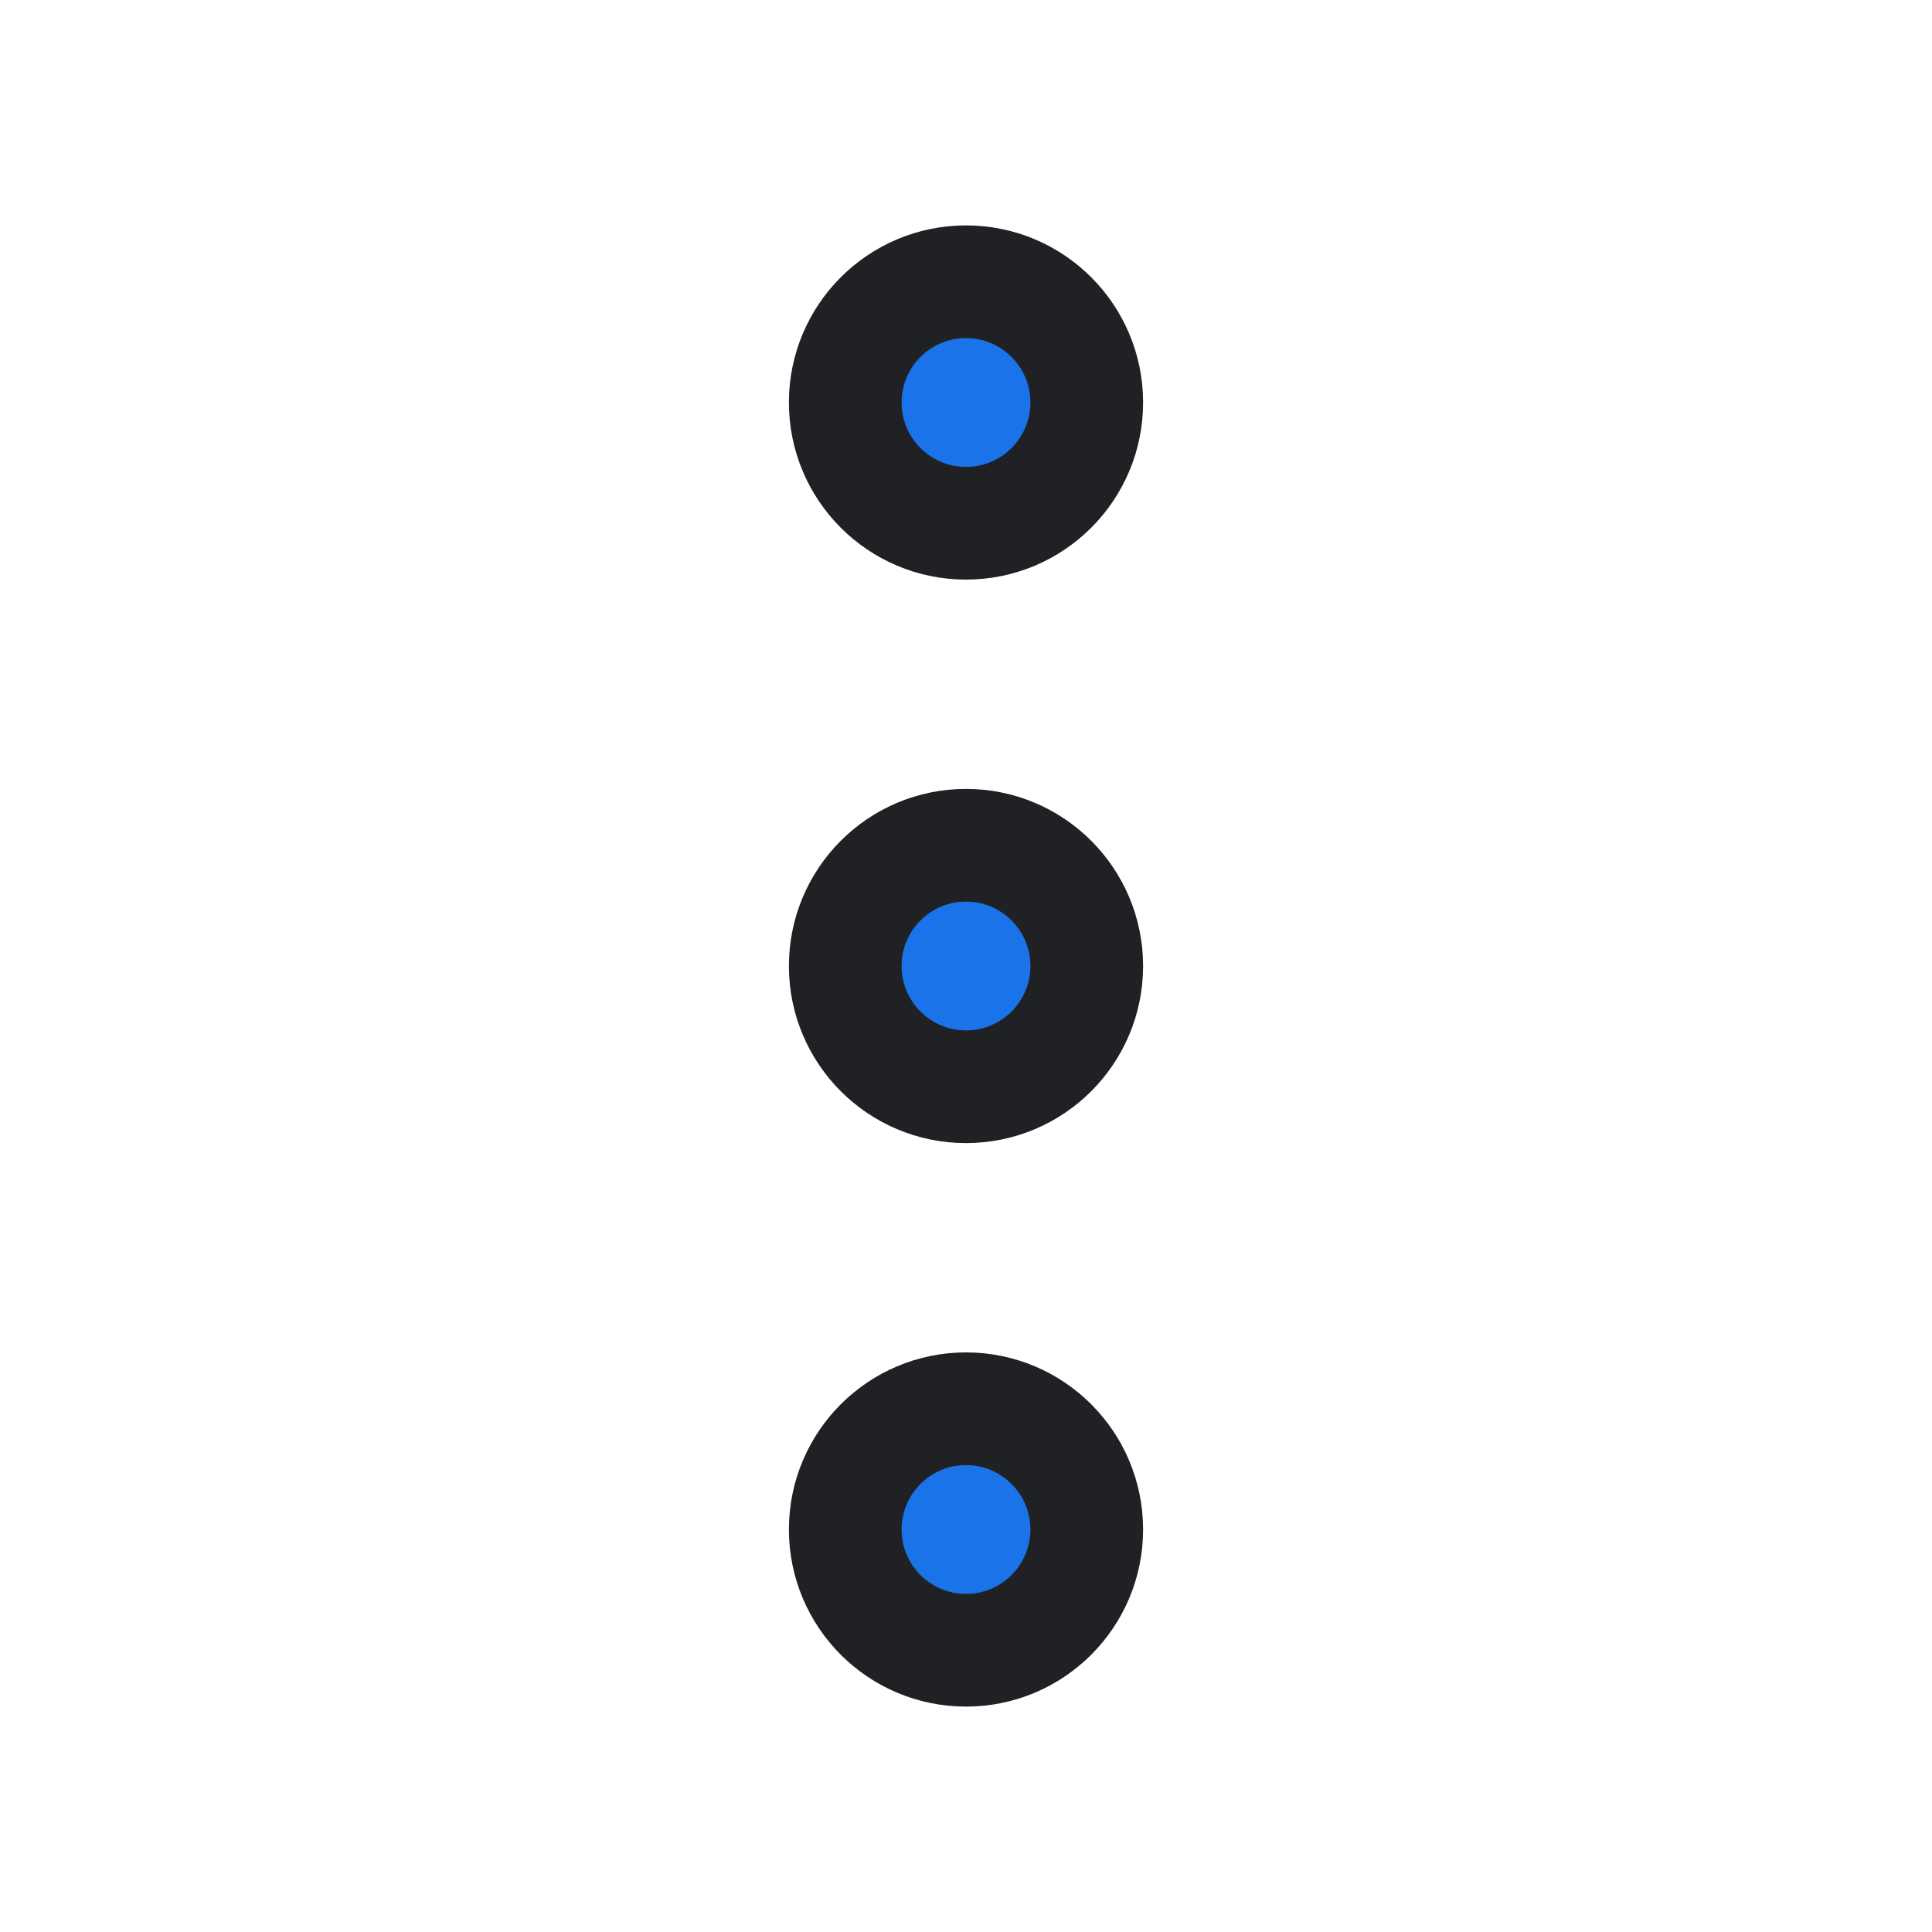
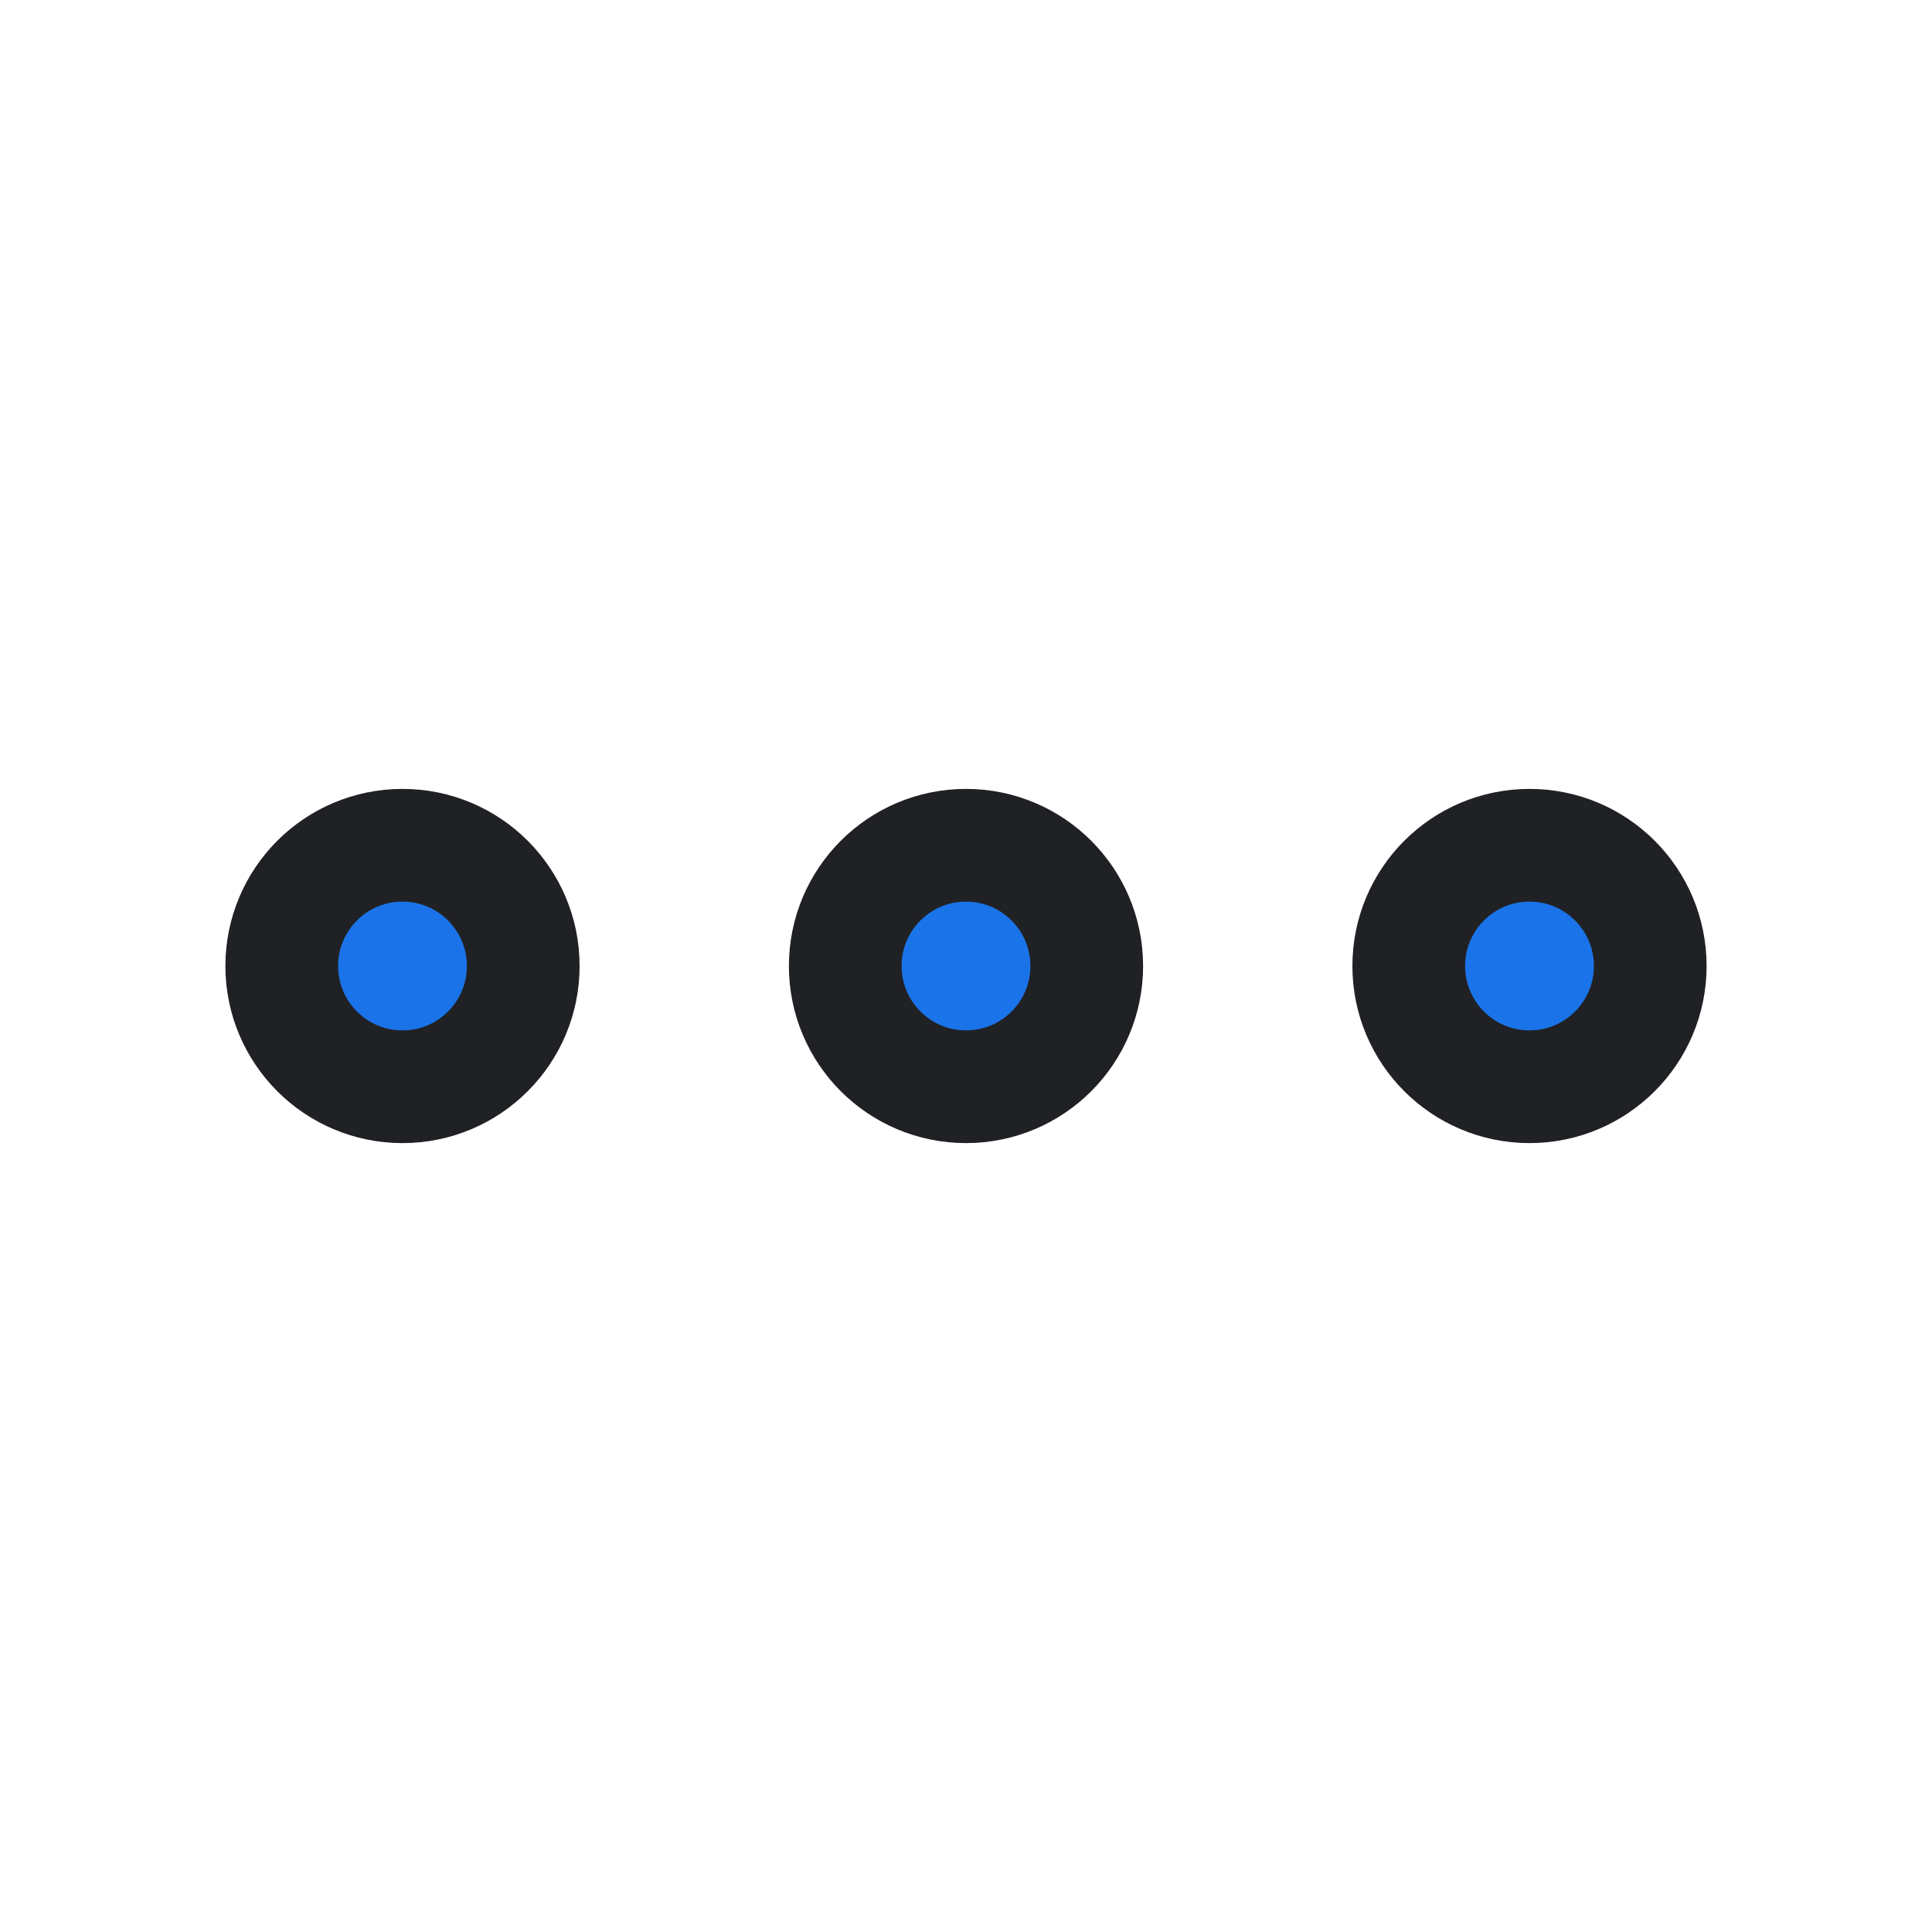
<svg xmlns="http://www.w3.org/2000/svg" width="128" height="128" viewBox="0 0 24 24" fill="none">
-   <circle cx="12" cy="5" r="1.5" fill="#1a73e8" stroke="#202124" stroke-width="1.4" />
+   <circle cx="5" cy="12" r="1.5" fill="#1a73e8" stroke="#202124" stroke-width="1.4" />
  <circle cx="12" cy="12" r="1.5" fill="#1a73e8" stroke="#202124" stroke-width="1.4" />
-   <circle cx="12" cy="19" r="1.5" fill="#1a73e8" stroke="#202124" stroke-width="1.4" />
+   <circle cx="19" cy="12" r="1.5" fill="#1a73e8" stroke="#202124" stroke-width="1.4" />
</svg>
